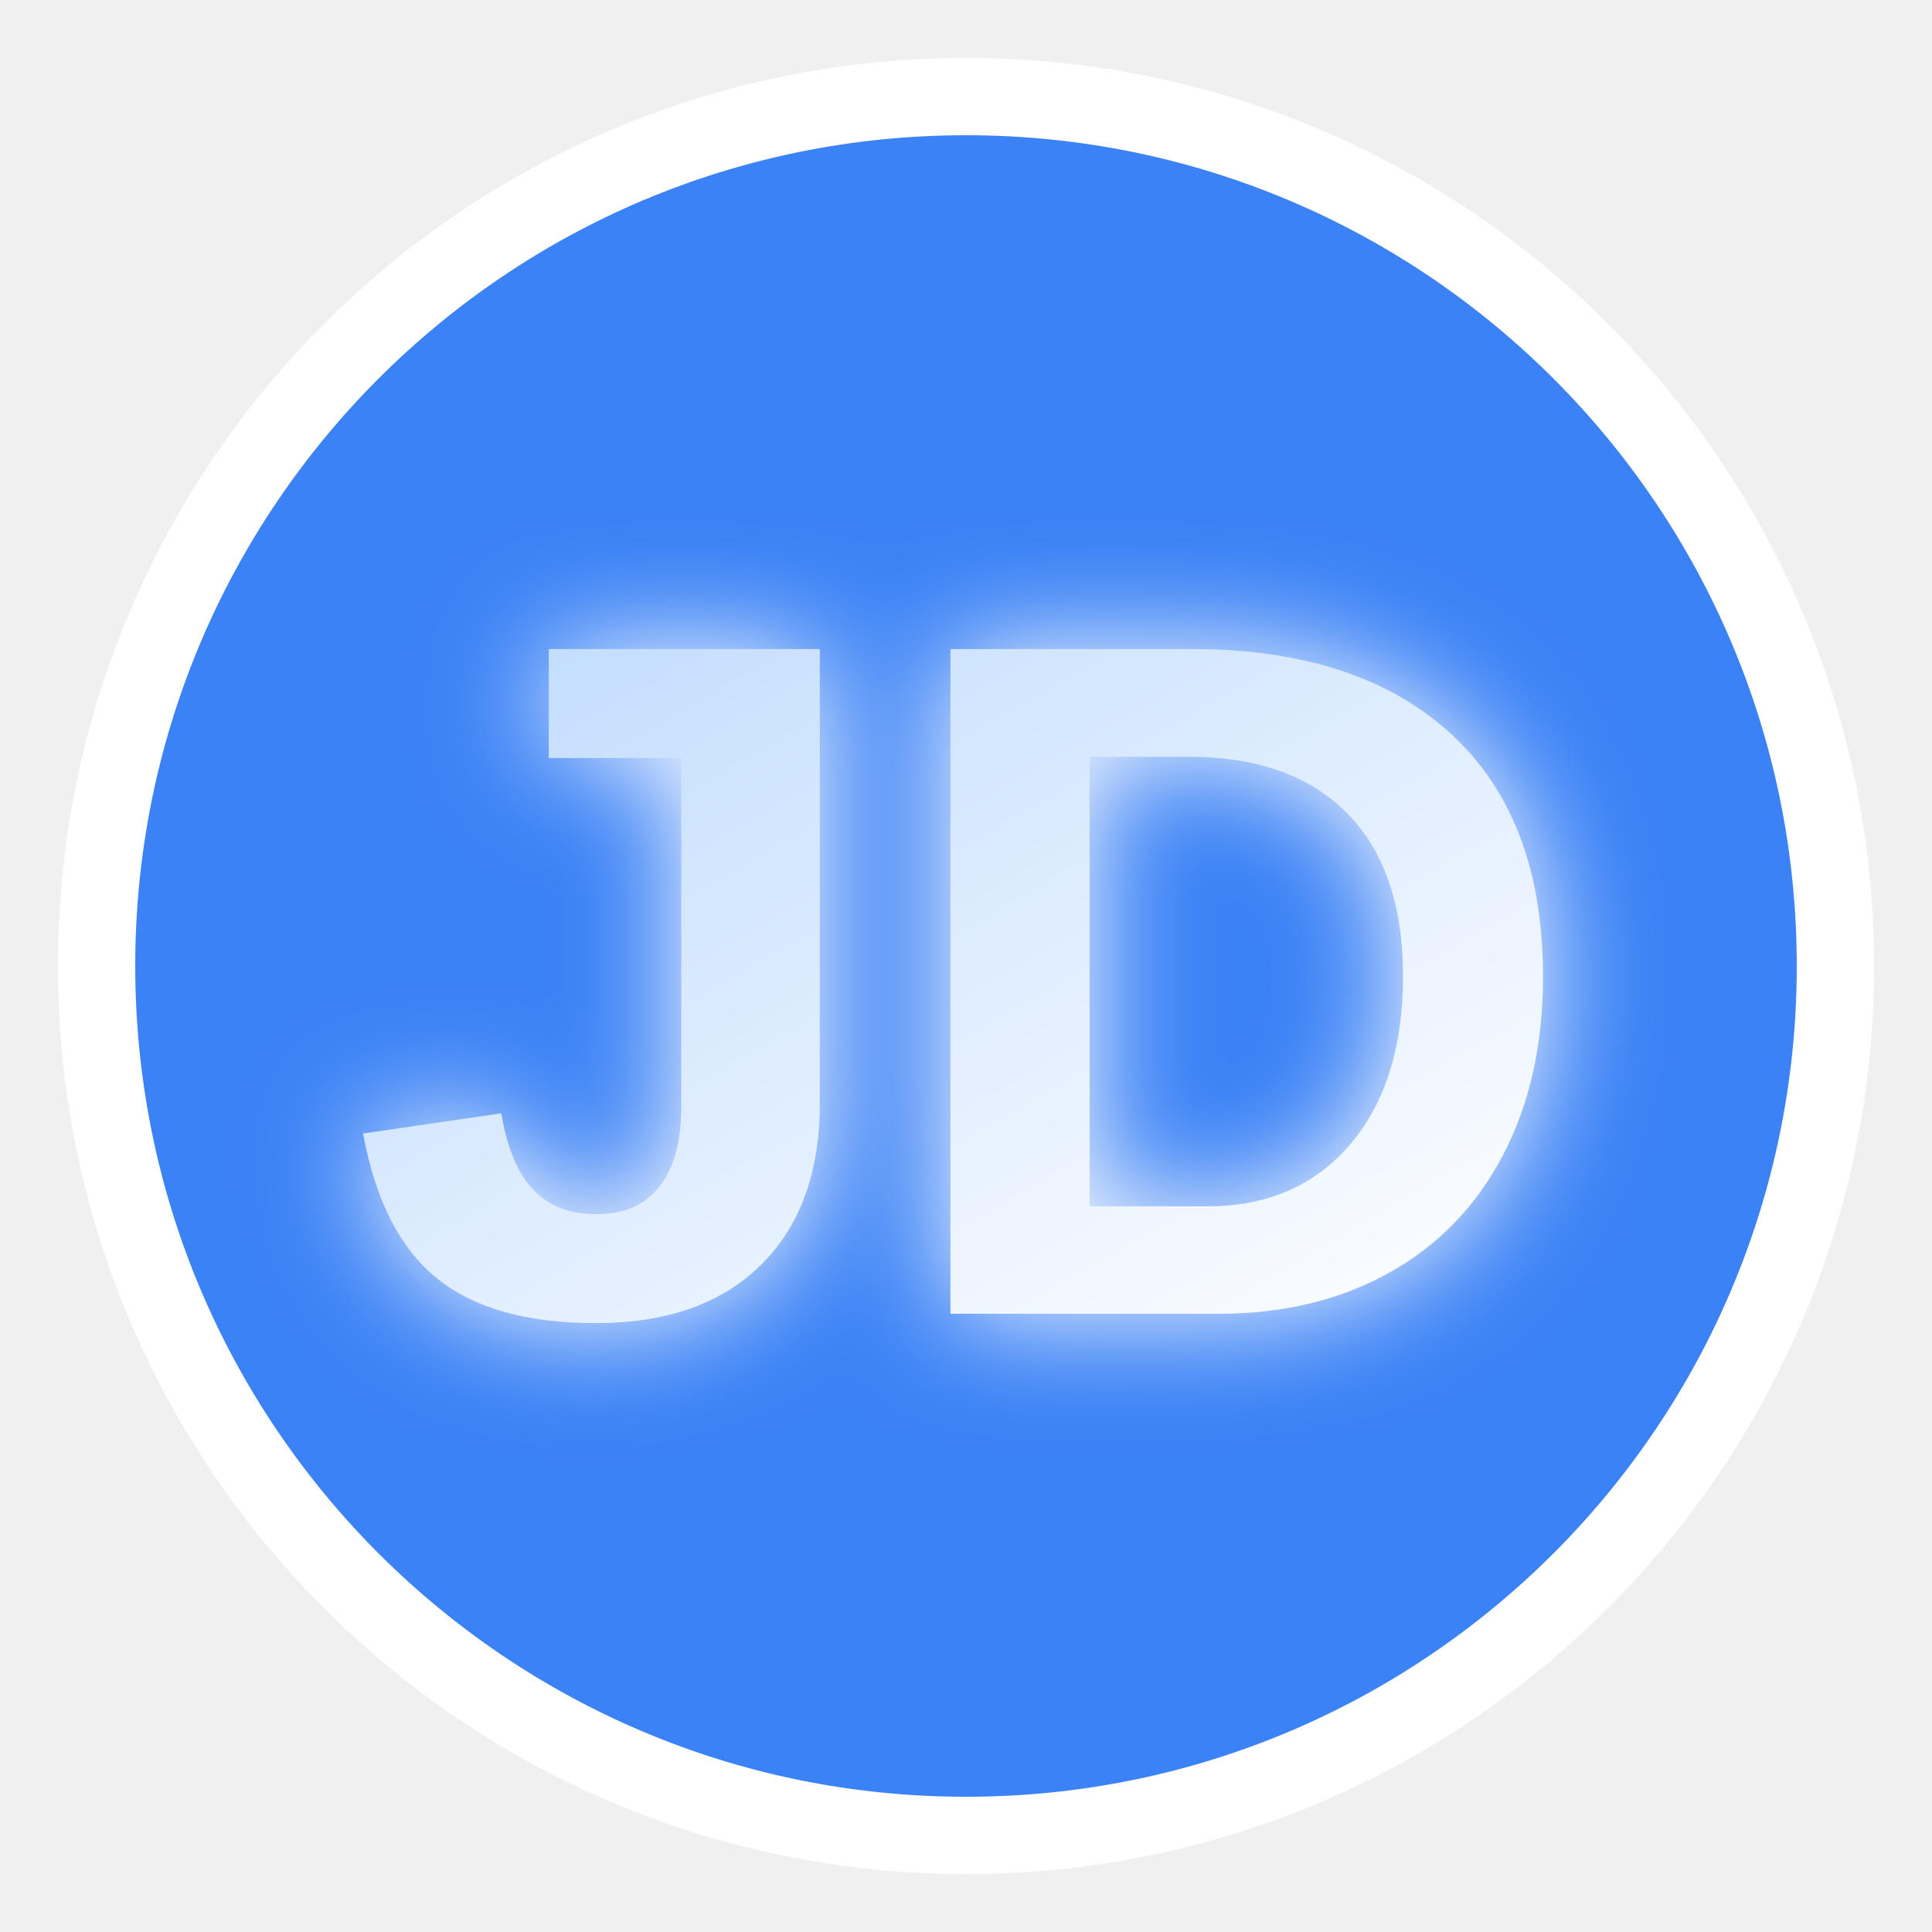
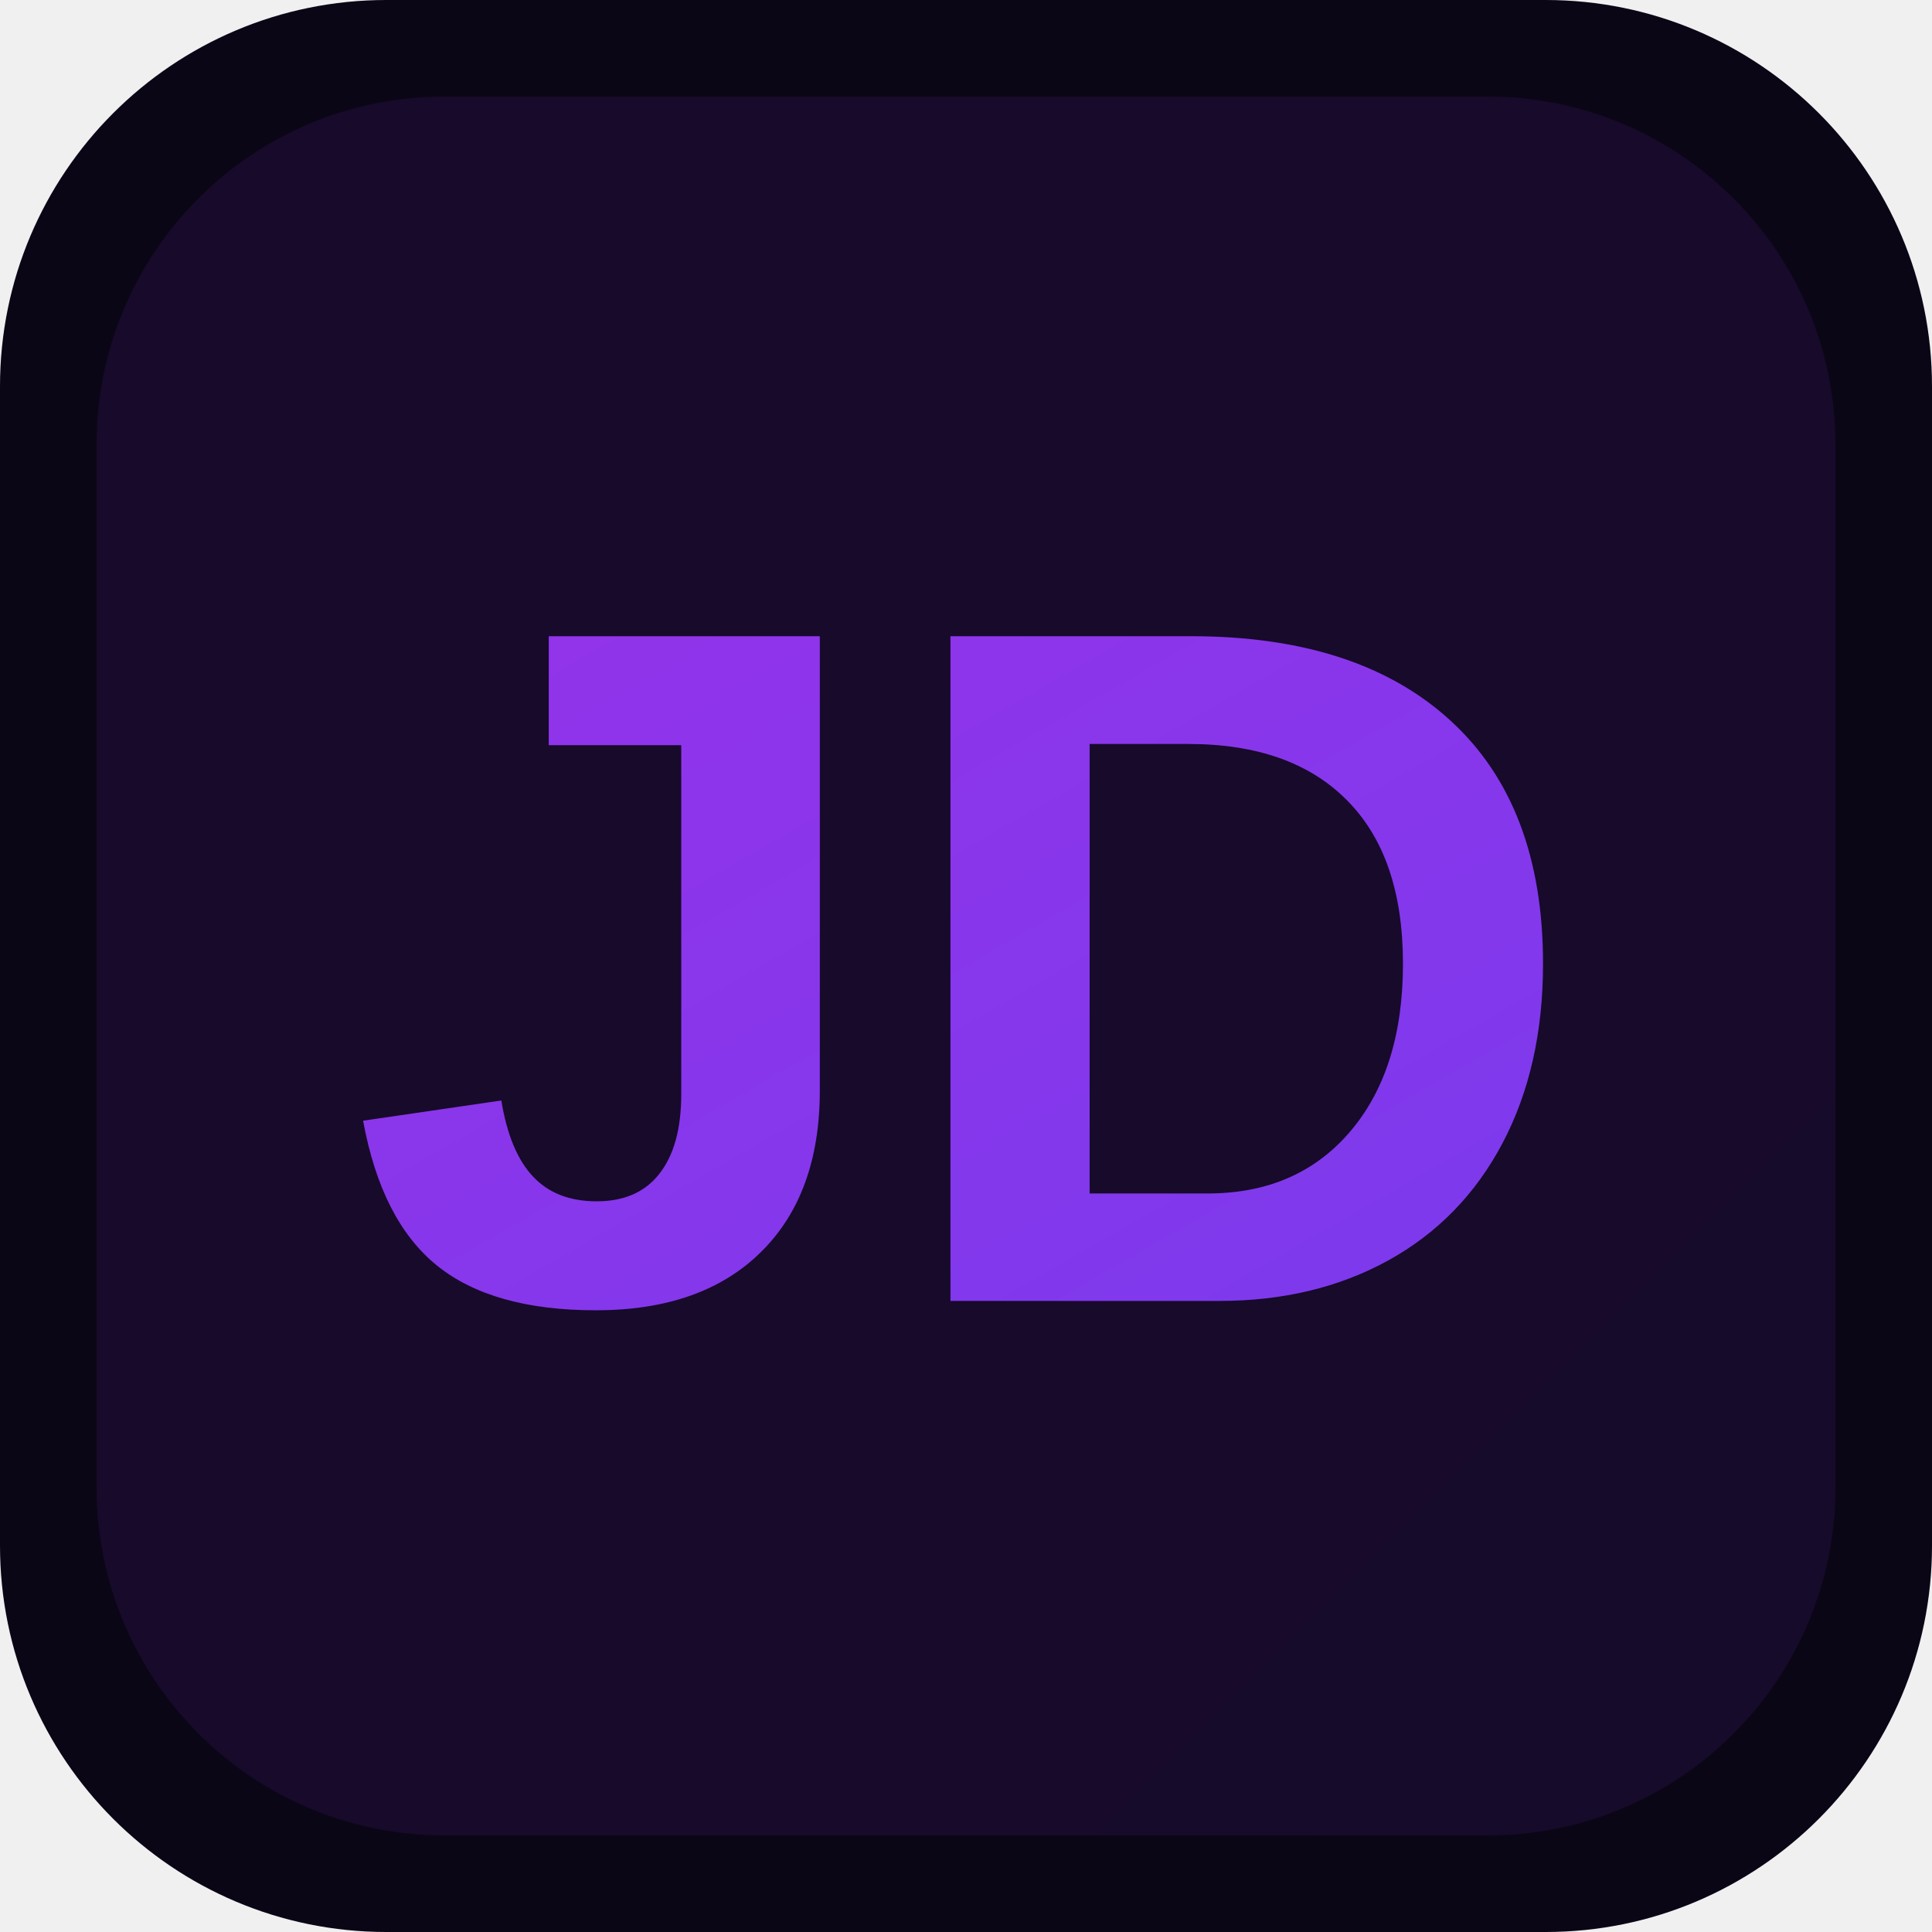
<svg xmlns="http://www.w3.org/2000/svg" viewBox="0 0 100 100">
  <defs>
-     <linearGradient id="grad" x1="0%" y1="0%" x2="100%" y2="100%">
-       <stop offset="0%" stop-color="#bfdbfe" />
-       <stop offset="100%" stop-color="#ffffff" />
+     <linearGradient id="gradient" x1="0%" y1="0%" x2="100%" y2="100%">
+       <stop offset="0%" style="stop-color:#9333ea;stop-opacity:1" />
+       <stop offset="100%" style="stop-color:#7c3aed;stop-opacity:1" />
    </linearGradient>
-     <filter id="glow" x="-50%" y="-50%" width="200%" height="200%">
-       <feGaussianBlur stdDeviation="3" result="blur" />
-       <feFlood flood-color="#ffffff" result="color" />
-       <feComposite in="color" in2="blur" operator="in" result="shadow" />
-       <feMerge>
-         <feMergeNode in="shadow" />
-         <feMergeNode in="SourceGraphic" />
-       </feMerge>
-     </filter>
  </defs>
-   <circle cx="50" cy="50" r="45" fill="#3b82f6" stroke="white" stroke-width="4" />
-   <text x="50" y="68" font-family="Arial, sans-serif" font-size="50" font-weight="900" fill="url(#grad)" text-anchor="middle" filter="url(#glow)">JD</text>
+   <rect width="100" height="100" rx="20" fill="#0b0616" />
+   <rect width="90" height="90" x="5" y="5" rx="18" fill="url(#gradient)" opacity="0.1" />
+   <text x="50%" y="50%" dominant-baseline="central" text-anchor="middle" font-family="Arial, sans-serif" font-weight="900" font-size="50" fill="url(#gradient)">JD</text>
</svg>
